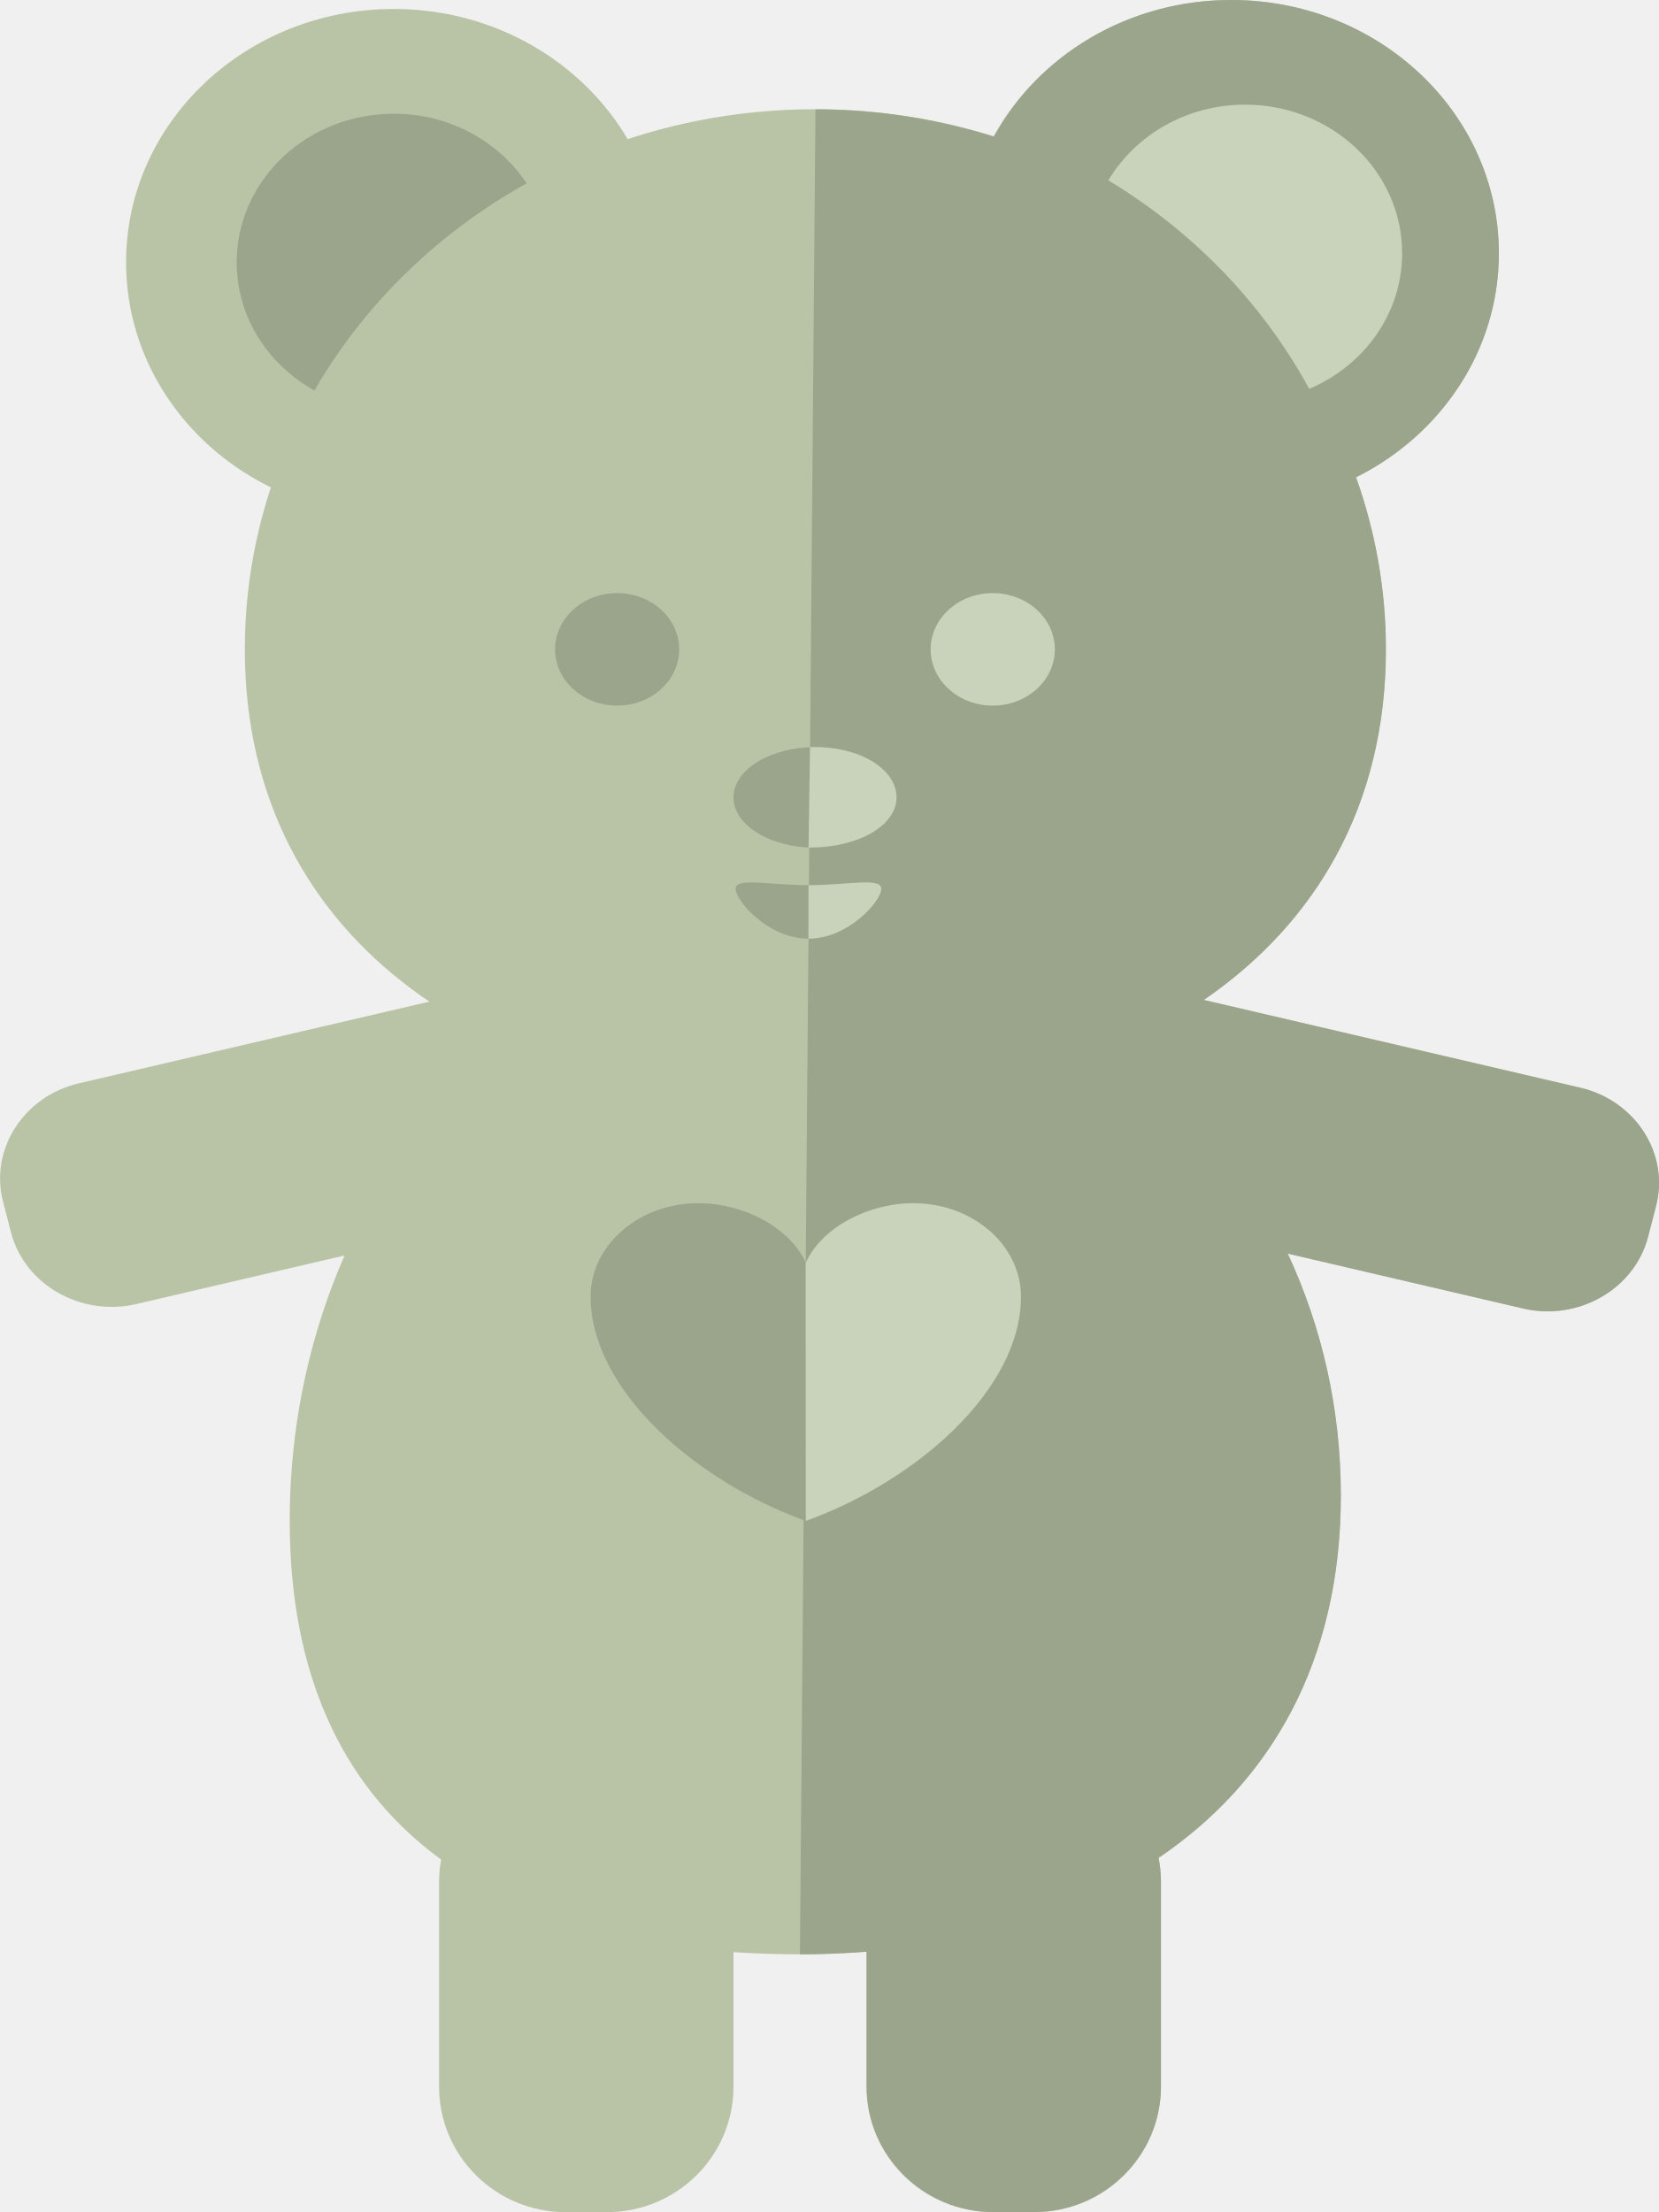
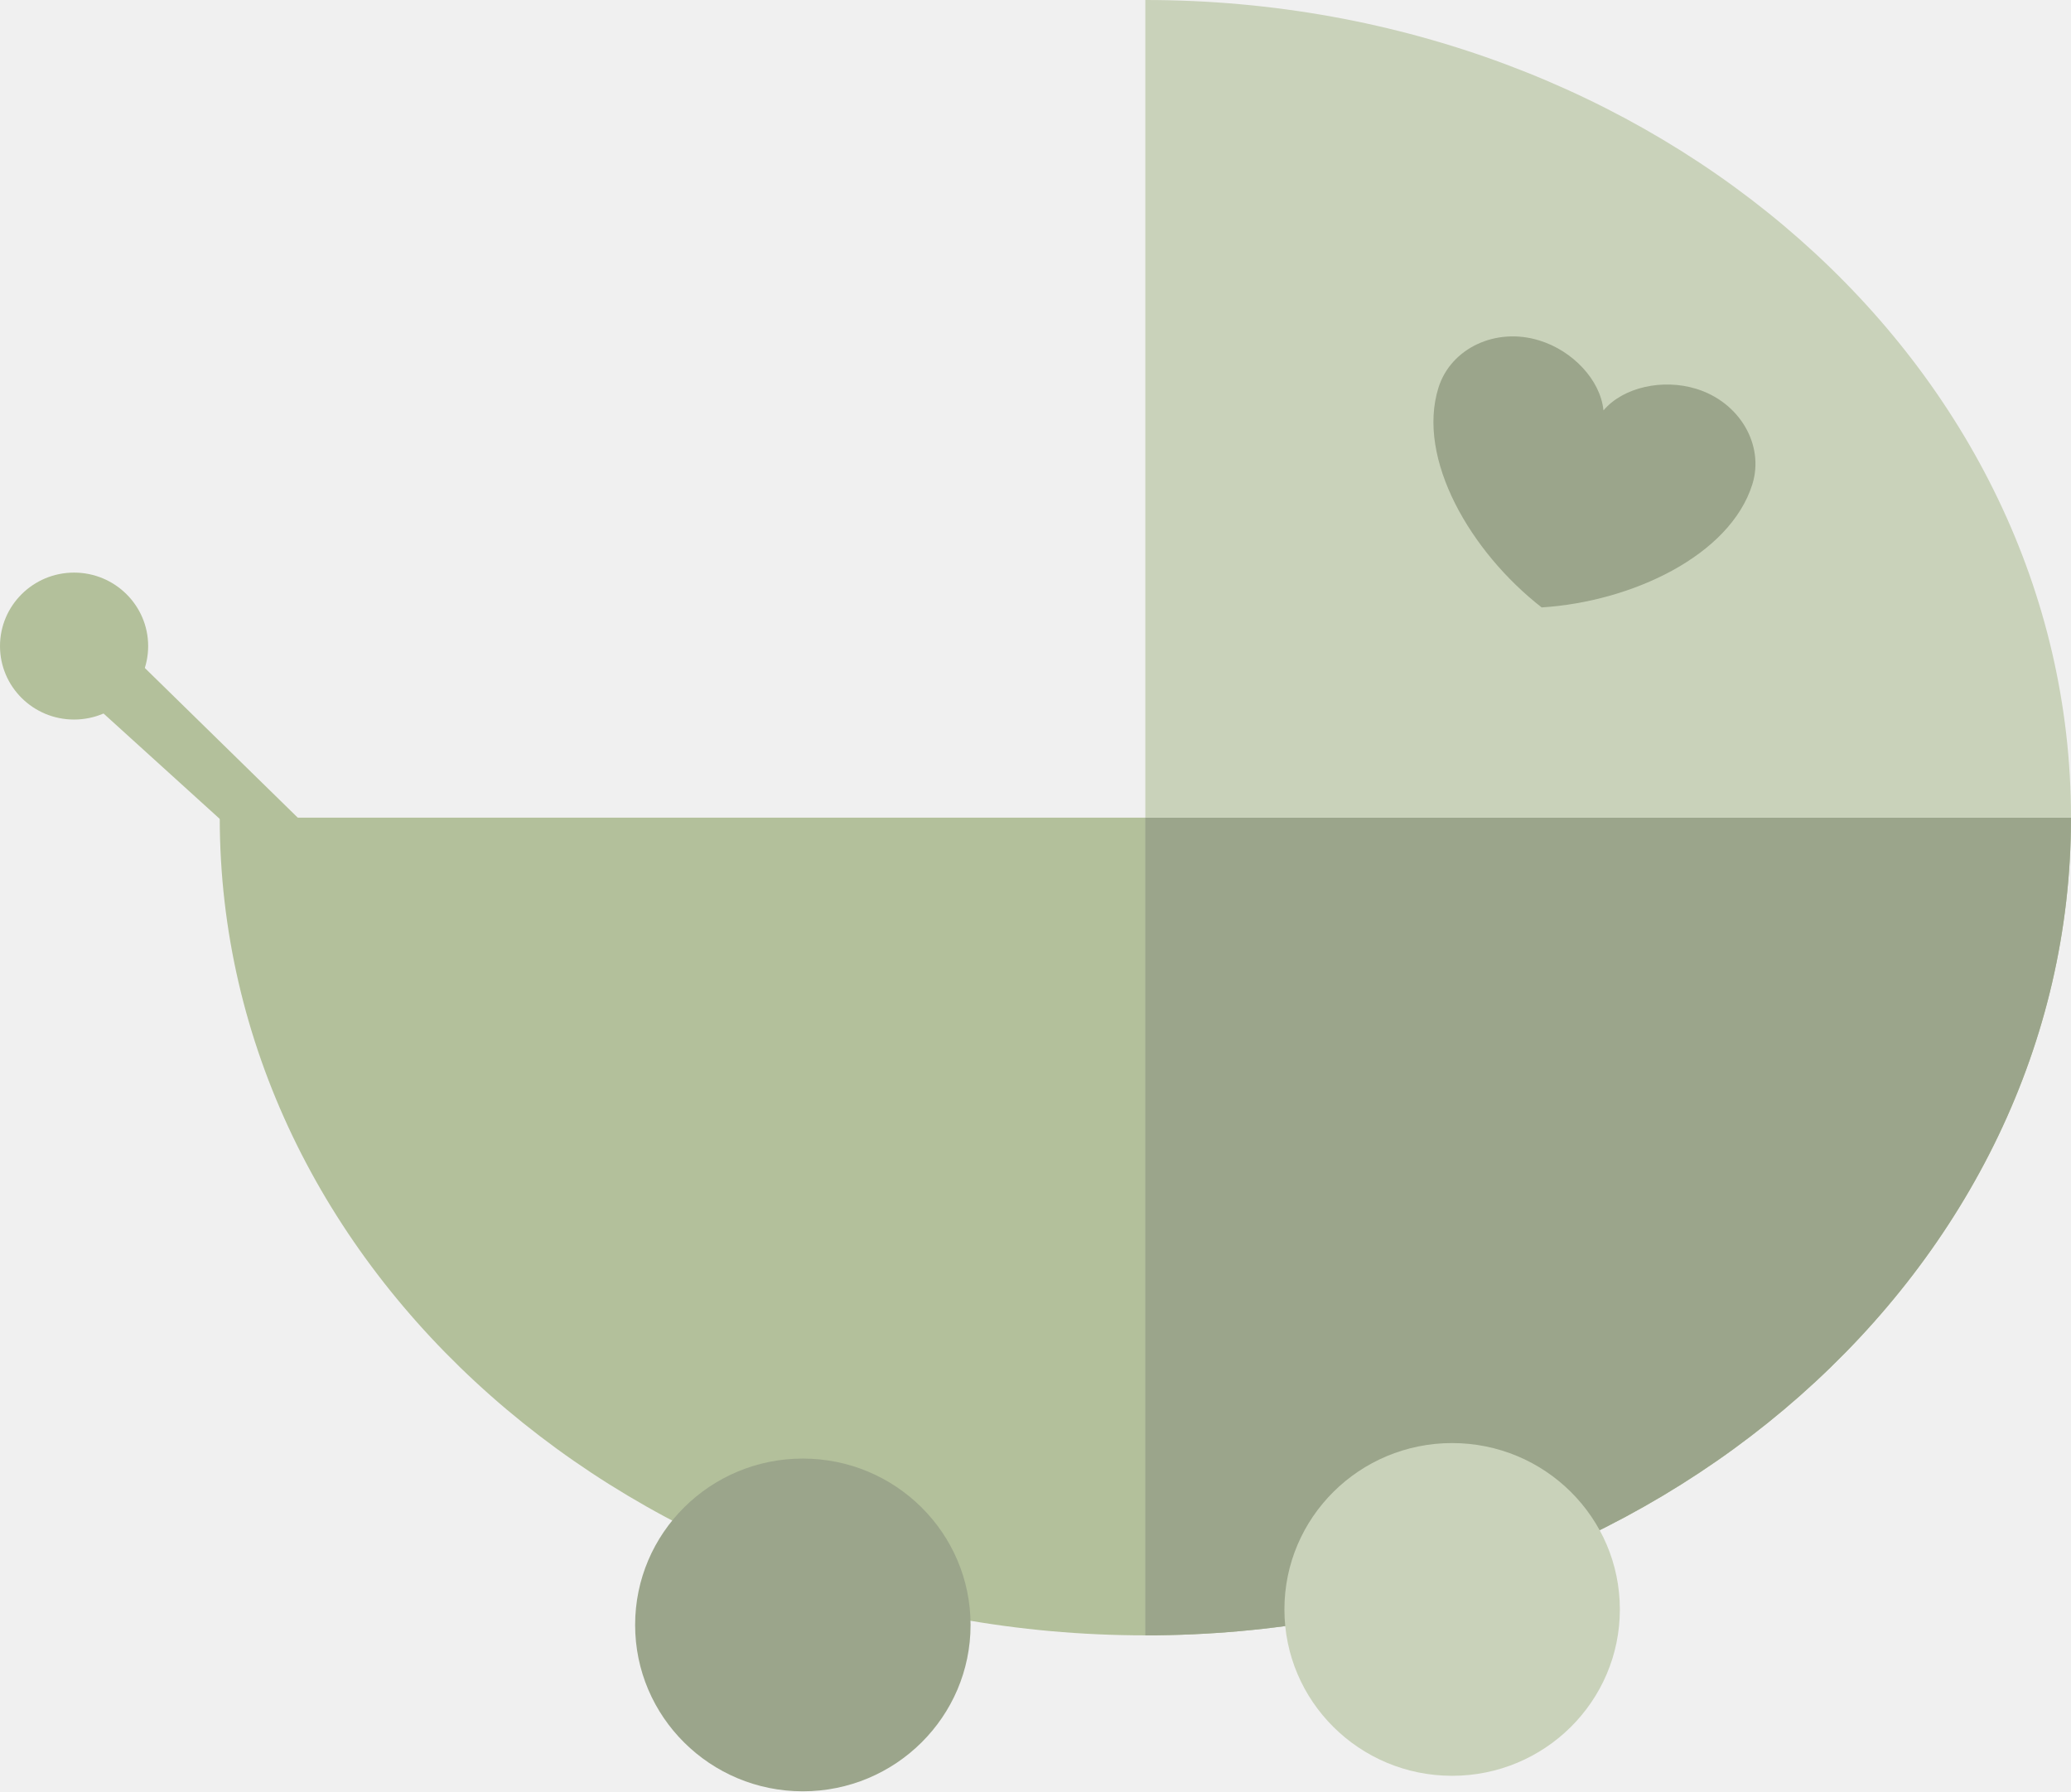
- <svg xmlns="http://www.w3.org/2000/svg" width="24" height="32" viewBox="0 0 24 32" fill="none">
-   <g clip-path="url(#clip0_8261_61968)">
-     <path d="M14.964 25.412H14.366C13.354 25.412 12.535 26.224 12.535 27.227V30.187C12.535 31.189 13.354 32.002 14.366 32.002H14.964C15.975 32.002 16.795 31.189 16.795 30.187V27.227C16.795 26.224 15.975 25.412 14.964 25.412Z" fill="#B9C4A7" />
-     <path d="M17.81 7.328C19.948 7.328 21.682 5.688 21.682 3.664C21.682 1.64 19.948 0 17.81 0C15.672 0 13.939 1.64 13.939 3.664C13.939 5.688 15.672 7.328 17.81 7.328Z" fill="#B9C4A7" />
-     <path d="M19.396 21.634C19.396 26.102 15.893 28.272 11.57 28.272C7.248 28.272 4.191 26.465 4.191 21.997C4.191 17.528 7.25 13.545 11.57 13.545C15.891 13.545 19.396 17.167 19.396 21.636V21.634Z" fill="#B9C4A7" />
-     <path d="M15.417 15.93L15.533 15.483C15.729 14.729 16.542 14.263 17.341 14.448L22.863 15.735C23.66 15.922 24.152 16.692 23.956 17.446L23.84 17.893C23.644 18.647 22.831 19.113 22.032 18.928L16.51 17.64C15.713 17.454 15.221 16.684 15.417 15.93Z" fill="#B9C4A7" />
-     <path d="M8.582 15.868L8.467 15.42C8.271 14.666 7.458 14.201 6.659 14.386L1.137 15.673C0.34 15.86 -0.152 16.63 0.044 17.384L0.16 17.831C0.356 18.585 1.169 19.05 1.968 18.866L7.49 17.578C8.287 17.392 8.779 16.622 8.582 15.868Z" fill="#B9C4A7" />
-     <path d="M5.696 7.459C7.834 7.459 9.568 5.818 9.568 3.794C9.568 1.771 7.834 0.13 5.696 0.13C3.558 0.13 1.824 1.771 1.824 3.794C1.824 5.818 3.558 7.459 5.696 7.459Z" fill="#B9C4A7" />
-     <path d="M4.852 5.79C4.047 5.485 3.463 4.755 3.426 3.881C3.376 2.693 4.351 1.695 5.605 1.647C6.455 1.614 7.211 2.028 7.628 2.665C6.432 3.453 5.471 4.532 4.852 5.788V5.79Z" fill="#9BA58B" />
-     <path d="M19.133 5.822C18.462 4.591 17.456 3.55 16.229 2.806C14.948 2.032 13.427 1.58 11.795 1.58C7.235 1.58 3.542 5.078 3.542 9.392C3.542 13.706 7.237 15.996 11.795 15.996C16.352 15.996 20.047 13.708 20.047 9.392C20.047 8.104 19.716 6.891 19.133 5.82V5.822Z" fill="#B9C4A7" />
-     <path d="M9.826 9.394C9.826 9.843 9.424 10.208 8.928 10.208C8.433 10.208 8.03 9.843 8.03 9.394C8.03 8.945 8.433 8.58 8.928 8.58C9.424 8.58 9.826 8.945 9.826 9.394Z" fill="#9BA58B" />
-     <path d="M11.572 28.272C11.9 28.272 12.22 28.258 12.537 28.234V30.185C12.537 31.184 13.36 32 14.368 32H14.964C15.972 32 16.795 31.184 16.795 30.185V27.227C16.795 27.107 16.783 26.99 16.761 26.876C18.377 25.783 19.398 24.042 19.398 21.634C19.398 20.38 19.123 19.195 18.63 18.136L22.034 18.93C22.831 19.117 23.644 18.651 23.842 17.895L23.958 17.448C24.154 16.694 23.662 15.924 22.865 15.737L17.414 14.466C19.034 13.355 20.05 11.652 20.05 9.392C20.05 8.521 19.896 7.687 19.617 6.905C20.847 6.291 21.684 5.07 21.684 3.664C21.684 1.641 19.951 0 17.812 0C16.318 0 15.023 0.802 14.378 1.977C13.565 1.723 12.699 1.582 11.797 1.582" fill="#9BA58B" />
-     <path d="M15.26 9.394C15.26 9.843 14.857 10.208 14.361 10.208C13.866 10.208 13.463 9.843 13.463 9.394C13.463 8.945 13.866 8.58 14.361 8.58C14.857 8.58 15.26 8.945 15.26 9.394Z" fill="#C9D2BA" />
-     <path d="M12.978 11.536C12.978 11.939 12.448 12.264 11.795 12.264C11.141 12.264 10.611 11.937 10.611 11.536C10.611 11.135 11.141 10.808 11.795 10.808C12.448 10.808 12.978 11.135 12.978 11.536Z" fill="#9BA58B" />
-     <path d="M11.718 10.808C12.452 10.788 12.97 11.135 12.97 11.536C12.97 11.937 12.43 12.264 11.697 12.262" fill="#C9D2BA" />
-     <path d="M12.749 12.859C12.749 13.032 12.278 13.579 11.695 13.579C11.113 13.579 10.642 13.032 10.642 12.859C10.642 12.687 11.113 12.805 11.695 12.805C12.278 12.805 12.749 12.687 12.749 12.859Z" fill="#9BA58B" />
-     <path d="M11.696 12.805C12.278 12.805 12.749 12.687 12.749 12.859C12.749 13.032 12.278 13.579 11.696 13.579" fill="#C9D2BA" />
-     <path d="M8.781 25.412H8.182C7.171 25.412 6.352 26.224 6.352 27.227V30.187C6.352 31.189 7.171 32.002 8.182 32.002H8.781C9.792 32.002 10.611 31.189 10.611 30.187V27.227C10.611 26.224 9.792 25.412 8.781 25.412Z" fill="#B9C4A7" />
-     <path d="M11.655 18.272C11.88 17.765 12.549 17.406 13.213 17.406C14.072 17.406 14.77 18.012 14.77 18.758C14.77 20.103 13.259 21.425 11.657 22.003C10.055 21.425 8.544 20.103 8.544 18.758C8.544 18.012 9.242 17.406 10.102 17.406C10.765 17.406 11.435 17.765 11.659 18.272H11.655Z" fill="#9BA58B" />
-     <path d="M11.655 18.272C11.88 17.765 12.549 17.406 13.213 17.406C14.072 17.406 14.77 18.012 14.77 18.758C14.77 20.103 13.259 21.425 11.657 22.003" fill="#C9D2BA" />
-     <path d="M18.941 5.625C19.732 5.289 20.284 4.538 20.284 3.664C20.284 2.477 19.267 1.514 18.013 1.514C17.163 1.514 16.425 1.955 16.034 2.609C17.262 3.351 18.27 4.392 18.939 5.625H18.941Z" fill="#C9D2BA" />
+ <svg xmlns="http://www.w3.org/2000/svg" width="37" height="32" viewBox="0 0 37 32" fill="none">
+   <g clip-path="url(#clip0_8261_62016)">
+     <path d="M37 14.607C37 22.674 29.595 29.214 20.462 29.214C11.328 29.214 3.926 22.672 3.926 14.607" fill="#B3C09B" />
+     <path d="M37 14.607C37 22.674 29.595 29.214 20.462 29.214V14.607" fill="#9BA58B" />
+     <path d="M20.462 14.607V0C29.595 0 37 6.54 37 14.607H19.439" fill="#C9D2BA" />
+     <path d="M25.943 31.723C27.598 31.723 28.94 30.392 28.94 28.751C28.94 27.109 27.598 25.779 25.943 25.779C24.288 25.779 22.947 27.109 22.947 28.751C22.947 30.392 24.288 31.723 25.943 31.723Z" fill="#C9D2BA" />
+     <path d="M14.343 32C15.998 32 17.34 30.669 17.34 29.028C17.34 27.386 15.998 26.056 14.343 26.056C12.688 26.056 11.347 27.386 11.347 29.028C11.347 30.669 12.688 32 14.343 32Z" fill="#9BA58B" />
+     <path d="M4.205 14.882L0.953 11.933L1.764 11.127L5.32 14.607L4.205 14.882Z" fill="#B3C09B" />
+     <path d="M2.647 11.542C2.647 12.267 2.054 12.854 1.323 12.854C0.593 12.854 0 12.267 0 11.542C0 10.817 0.593 10.229 1.323 10.229C2.054 10.229 2.647 10.817 2.647 11.542Z" fill="#B3C09B" />
+     <path d="M28.647 7.332C29 6.915 29.707 6.762 30.305 6.946C31.08 7.184 31.526 7.948 31.307 8.652C30.908 9.924 29.156 10.749 27.543 10.851C26.272 9.861 25.301 8.194 25.7 6.923C25.922 6.219 26.726 5.841 27.501 6.082C28.099 6.265 28.595 6.791 28.647 7.332Z" fill="#9BA58B" />
  </g>
  <defs>
-     <clipPath id="clip0_8261_61968">
-       <rect width="24" height="32" fill="white" />
+     <clipPath id="clip0_8261_62016">
+       <rect width="37" height="32" fill="white" />
    </clipPath>
  </defs>
</svg>
